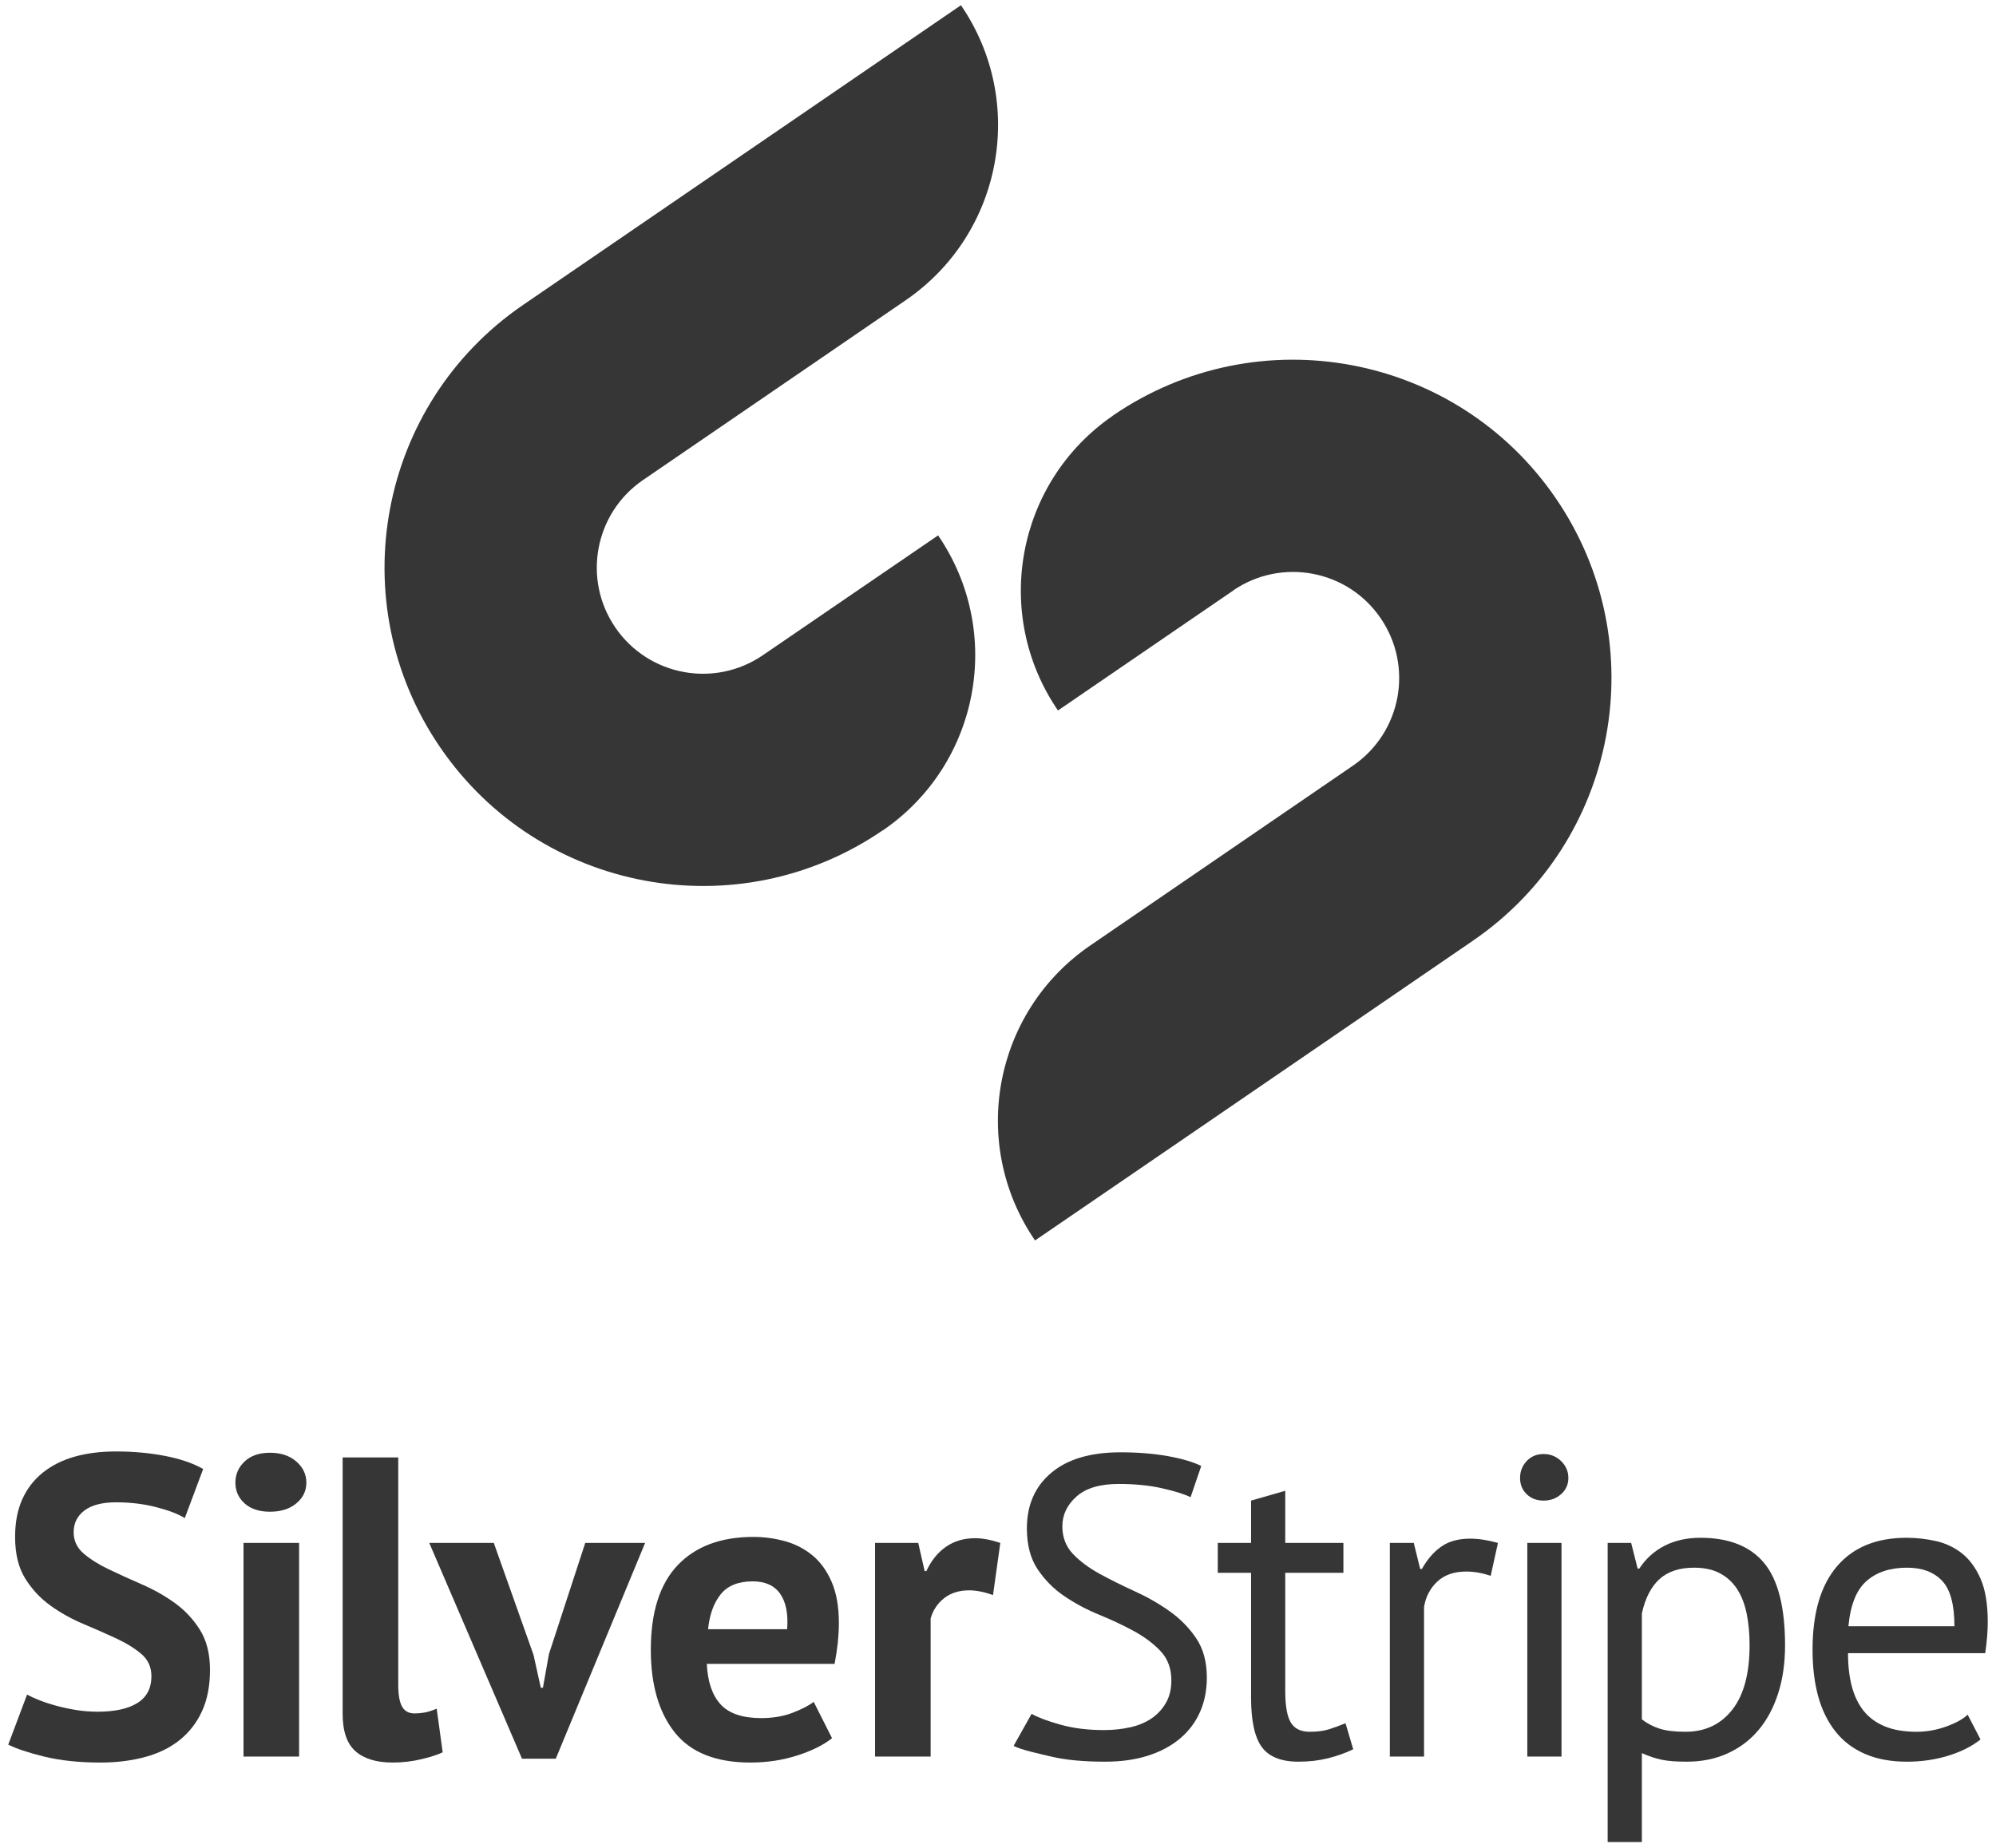
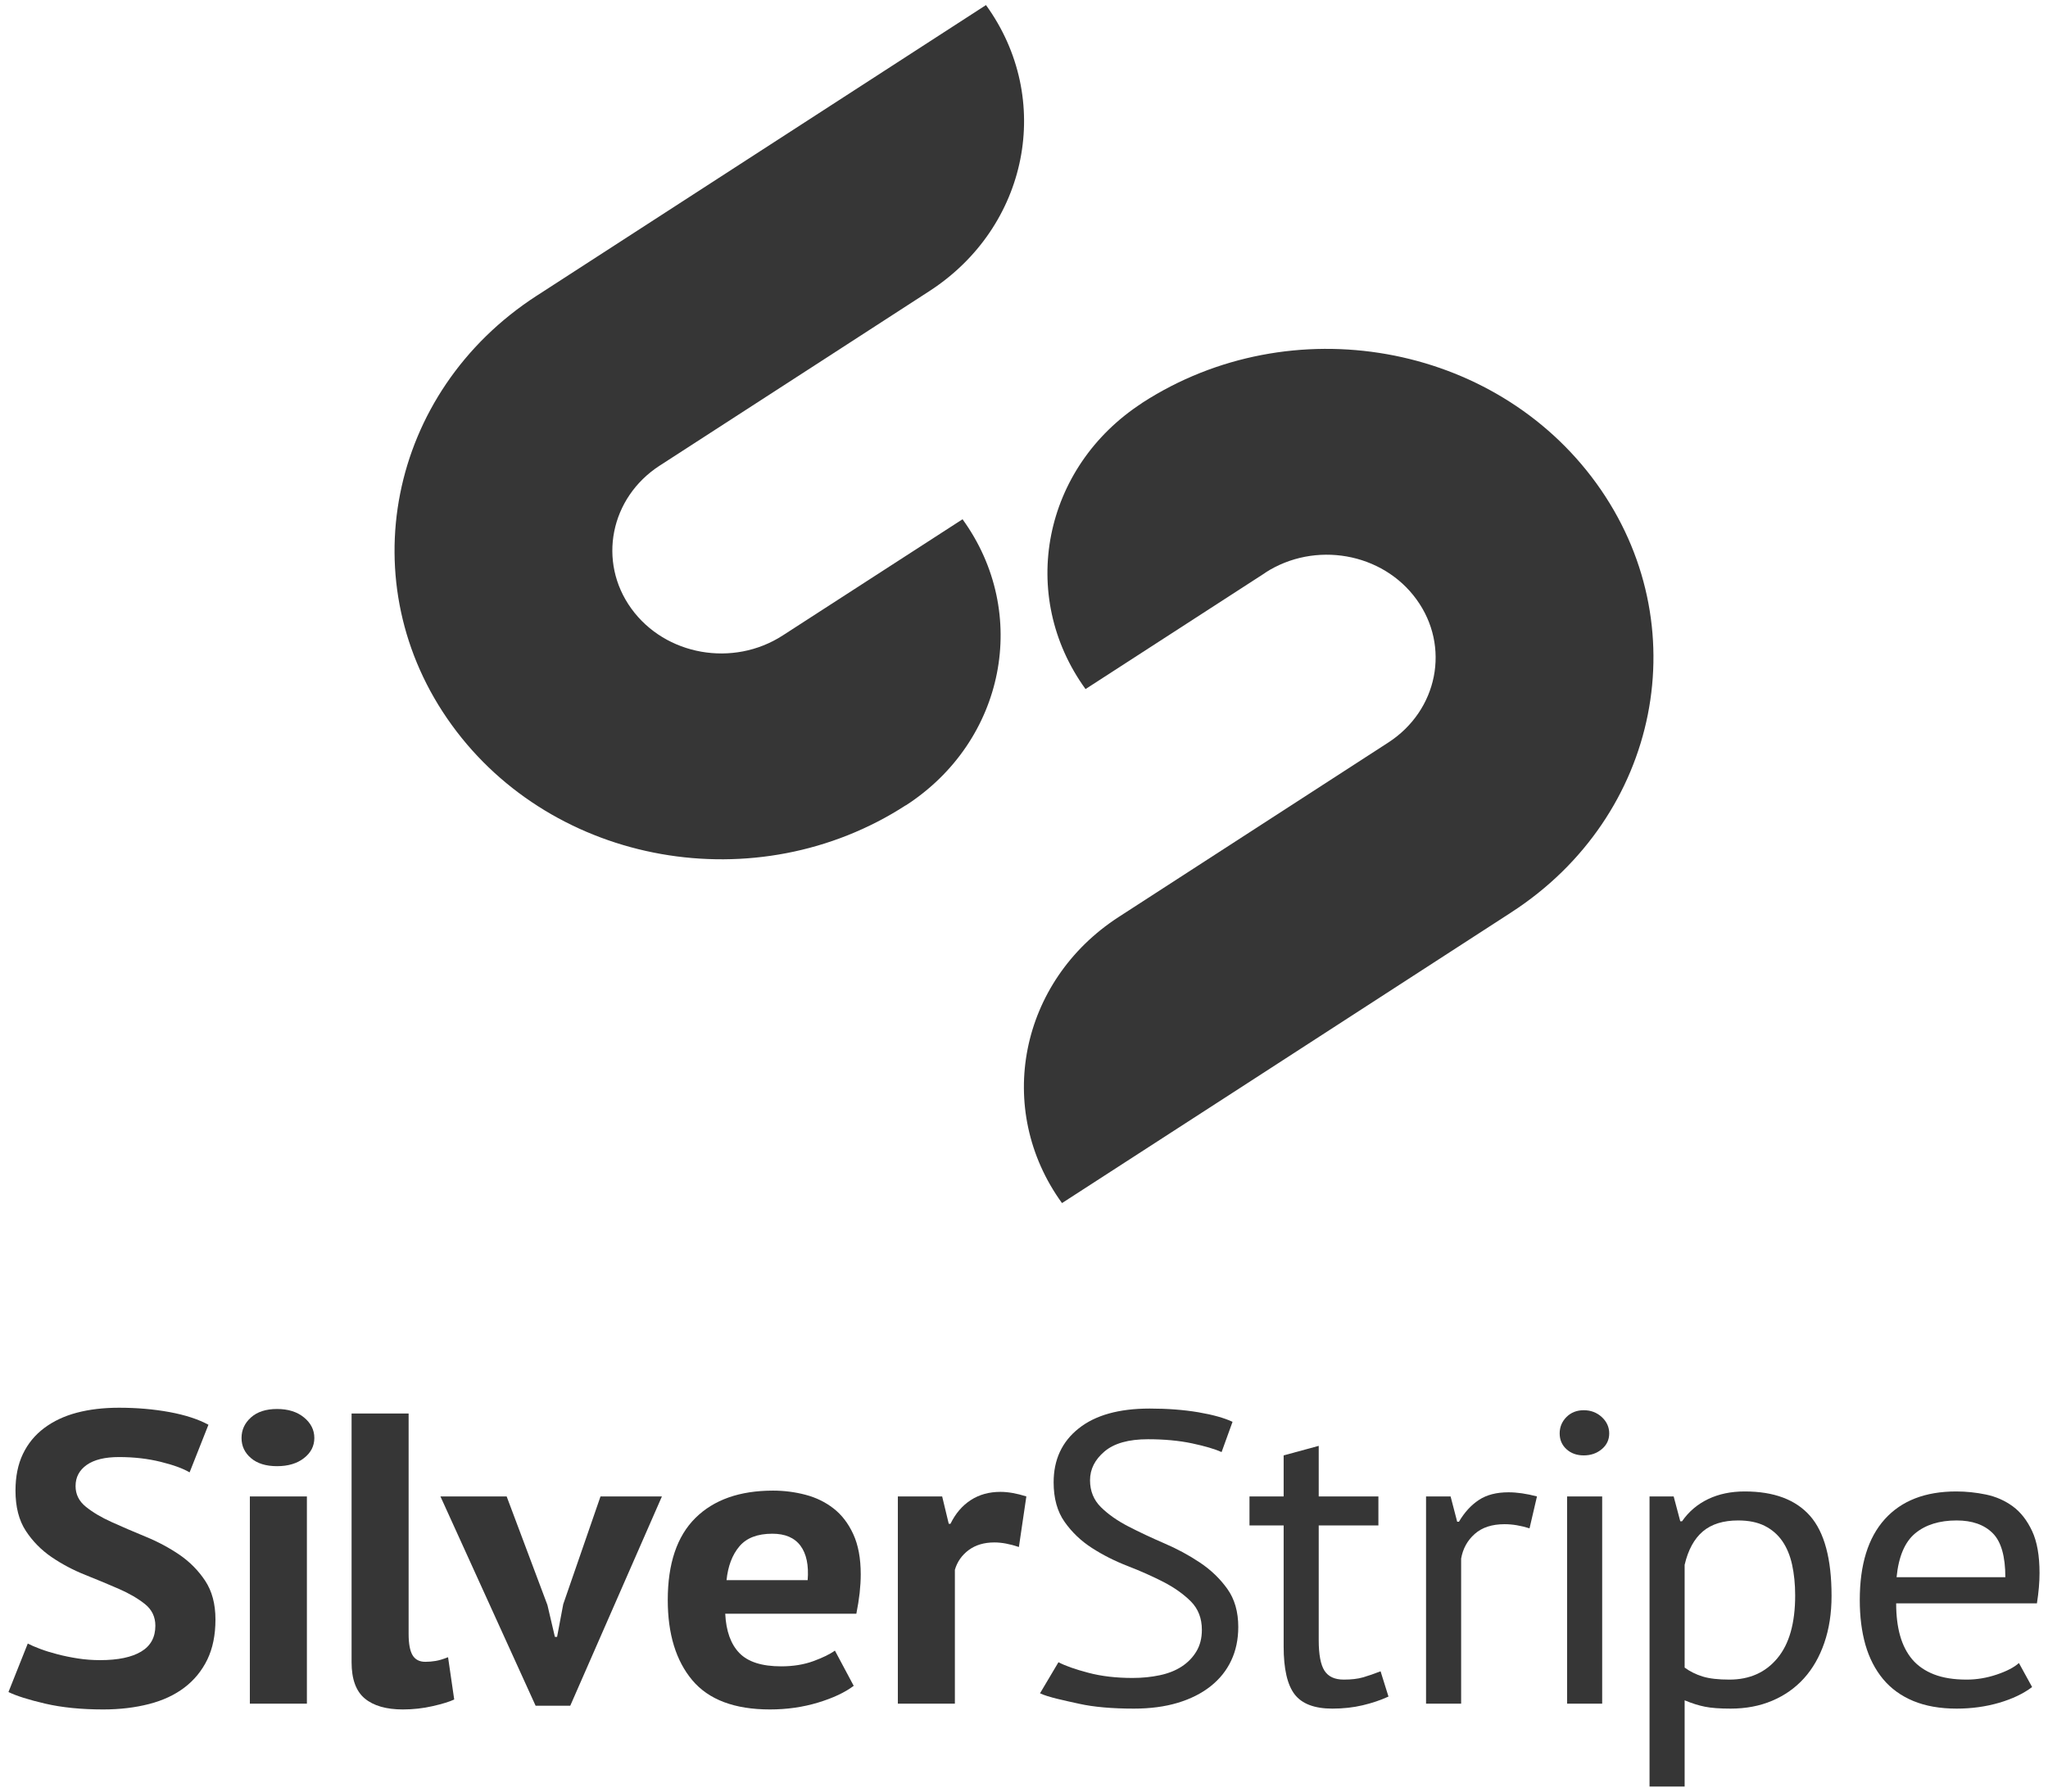
- <svg xmlns="http://www.w3.org/2000/svg" width="121px" height="112px" viewBox="0 0 121 112" version="1.1">
-   <g id="silverstripe-logo-vertical-light-web" stroke="none" stroke-width="1" fill="none" fill-rule="evenodd">
-     <path d="M9.179,101.631 C9.179,101.079 8.976,100.63 8.572,100.284 C8.165,99.939 7.655,99.623 7.043,99.338 C6.429,99.054 5.763,98.758 5.047,98.458 C4.33,98.156 3.665,97.784 3.053,97.344 C2.44,96.902 1.929,96.354 1.524,95.699 C1.117,95.042 0.915,94.204 0.915,93.185 C0.915,92.304 1.061,91.54 1.355,90.892 C1.649,90.244 2.068,89.704 2.612,89.273 C3.157,88.841 3.801,88.52 4.543,88.313 C5.284,88.107 6.114,88.003 7.029,88.003 C8.084,88.003 9.077,88.094 10.009,88.274 C10.941,88.456 11.71,88.72 12.316,89.067 L11.202,92.045 C10.821,91.804 10.25,91.583 9.492,91.385 C8.73,91.186 7.91,91.087 7.029,91.087 C6.201,91.087 5.567,91.25 5.125,91.578 C4.685,91.908 4.465,92.346 4.465,92.9 C4.465,93.419 4.668,93.85 5.073,94.194 C5.479,94.541 5.987,94.861 6.603,95.154 C7.214,95.447 7.881,95.749 8.598,96.062 C9.314,96.372 9.979,96.747 10.593,97.187 C11.204,97.628 11.716,98.174 12.121,98.819 C12.527,99.468 12.73,100.274 12.73,101.243 C12.73,102.209 12.57,103.043 12.25,103.744 C11.93,104.441 11.48,105.026 10.903,105.491 C10.323,105.959 9.624,106.304 8.803,106.527 C7.983,106.75 7.082,106.865 6.097,106.865 C4.801,106.865 3.661,106.744 2.676,106.503 C1.691,106.26 0.967,106.017 0.5,105.776 L1.641,102.745 C1.83,102.85 2.077,102.962 2.378,103.082 C2.683,103.203 3.022,103.315 3.403,103.418 C3.781,103.522 4.185,103.609 4.606,103.678 C5.03,103.747 5.467,103.782 5.916,103.782 C6.969,103.782 7.777,103.604 8.337,103.25 C8.899,102.896 9.179,102.355 9.179,101.631" id="Fill-1" fill="#363636" />
-     <path d="M14.762,106.503 L18.132,106.503 L18.132,93.548 L14.762,93.548 L14.762,106.503 Z M14.27,89.894 C14.27,89.393 14.455,88.965 14.826,88.612 C15.198,88.259 15.713,88.082 16.368,88.082 C17.025,88.082 17.557,88.259 17.962,88.612 C18.368,88.965 18.572,89.393 18.572,89.894 C18.572,90.397 18.368,90.815 17.962,91.151 C17.557,91.488 17.025,91.657 16.368,91.657 C15.713,91.657 15.198,91.488 14.826,91.151 C14.455,90.815 14.27,90.397 14.27,89.894 L14.27,89.894 Z" id="Fill-2" fill="#363636" />
-     <path d="M24.142,102.15 C24.142,102.754 24.22,103.196 24.373,103.471 C24.529,103.747 24.78,103.887 25.127,103.887 C25.332,103.887 25.535,103.869 25.734,103.833 C25.933,103.799 26.18,103.722 26.473,103.599 L26.836,106.243 C26.559,106.381 26.137,106.52 25.566,106.657 C24.997,106.795 24.407,106.865 23.804,106.865 C22.819,106.865 22.069,106.636 21.549,106.178 C21.031,105.721 20.772,104.965 20.772,103.912 L20.772,88.366 L24.142,88.366 L24.142,102.15" id="Fill-3" fill="#363636" />
-     <polyline id="Fill-4" fill="#363636" points="32.343 100.336 32.784 102.33 32.913 102.33 33.278 100.284 35.479 93.548 39.108 93.548 33.692 106.632 31.644 106.632 26.022 93.548 29.934 93.548 32.343 100.336" />
-     <path d="M45.632,95.879 C44.754,95.879 44.106,96.142 43.685,96.67 C43.264,97.197 43.012,97.901 42.925,98.781 L47.718,98.781 C47.788,97.847 47.646,97.133 47.294,96.631 C46.941,96.13 46.387,95.879 45.632,95.879 Z M50.439,105.388 C49.921,105.803 49.217,106.152 48.328,106.437 C47.437,106.722 46.492,106.865 45.491,106.865 C43.4,106.865 41.872,106.255 40.904,105.039 C39.938,103.821 39.453,102.15 39.453,100.025 C39.453,97.746 39.998,96.036 41.086,94.895 C42.174,93.755 43.703,93.185 45.671,93.185 C46.328,93.185 46.968,93.272 47.588,93.444 C48.211,93.616 48.763,93.902 49.247,94.299 C49.73,94.696 50.119,95.23 50.413,95.906 C50.707,96.58 50.854,97.418 50.854,98.42 C50.854,98.781 50.832,99.17 50.79,99.585 C50.745,99.999 50.68,100.43 50.595,100.881 L42.848,100.881 C42.898,101.969 43.179,102.789 43.686,103.34 C44.195,103.894 45.017,104.17 46.153,104.17 C46.858,104.17 47.491,104.062 48.051,103.846 C48.609,103.63 49.037,103.41 49.328,103.186 L50.439,105.388 L50.439,105.388 Z" id="Fill-5" fill="#363636" />
-     <path d="M60.198,96.709 C59.662,96.519 59.18,96.424 58.748,96.424 C58.143,96.424 57.637,96.584 57.231,96.902 C56.826,97.223 56.554,97.634 56.416,98.134 L56.416,106.503 L53.047,106.503 L53.047,93.548 L55.665,93.548 L56.054,95.258 L56.156,95.258 C56.452,94.619 56.848,94.126 57.349,93.781 C57.849,93.435 58.437,93.263 59.11,93.263 C59.559,93.263 60.069,93.358 60.639,93.548 L60.198,96.709" id="Fill-6" fill="#363636" />
-     <path d="M71.009,101.89 C71.009,101.165 70.792,100.574 70.362,100.116 C69.93,99.658 69.389,99.251 68.742,98.896 C68.093,98.545 67.39,98.212 66.629,97.901 C65.869,97.589 65.166,97.215 64.518,96.773 C63.87,96.333 63.33,95.788 62.899,95.14 C62.467,94.494 62.251,93.668 62.251,92.667 C62.251,91.25 62.743,90.128 63.728,89.299 C64.713,88.468 66.112,88.055 67.924,88.055 C68.979,88.055 69.937,88.133 70.802,88.287 C71.665,88.443 72.336,88.643 72.821,88.884 L72.175,90.775 C71.777,90.585 71.192,90.403 70.426,90.23 C69.657,90.059 68.789,89.973 67.821,89.973 C66.682,89.973 65.826,90.227 65.256,90.737 C64.688,91.246 64.401,91.847 64.401,92.537 C64.401,93.211 64.619,93.773 65.047,94.221 C65.48,94.672 66.021,95.072 66.669,95.426 C67.317,95.779 68.02,96.13 68.779,96.476 C69.541,96.821 70.244,97.223 70.89,97.68 C71.54,98.139 72.08,98.687 72.512,99.326 C72.943,99.963 73.16,100.759 73.16,101.709 C73.16,102.486 73.02,103.186 72.743,103.807 C72.468,104.429 72.062,104.965 71.526,105.414 C70.991,105.863 70.343,106.208 69.584,106.45 C68.822,106.692 67.96,106.813 66.993,106.813 C65.699,106.813 64.626,106.712 63.78,106.515 C62.933,106.317 61.912,106.097 61.446,105.855 L62.536,103.912 C62.933,104.136 63.521,104.355 64.297,104.571 C65.075,104.789 65.946,104.896 66.915,104.896 C67.485,104.896 68.02,104.839 68.522,104.726 C69.023,104.614 69.455,104.433 69.817,104.182 C70.18,103.933 70.469,103.616 70.685,103.237 C70.901,102.858 71.009,102.409 71.009,101.89" id="Fill-7" fill="#363636" />
-     <path d="M73.822,93.548 L75.841,93.548 L75.841,90.983 L77.913,90.387 L77.913,93.548 L81.439,93.548 L81.439,95.362 L77.913,95.362 L77.913,102.536 C77.913,103.436 78.028,104.072 78.252,104.441 C78.477,104.813 78.856,104.999 79.392,104.999 C79.842,104.999 80.22,104.953 80.532,104.858 C80.841,104.763 81.188,104.635 81.567,104.48 L82.034,106.06 C81.567,106.286 81.058,106.468 80.506,106.605 C79.953,106.744 79.355,106.813 78.718,106.813 C77.664,106.813 76.921,106.515 76.489,105.92 C76.056,105.323 75.841,104.325 75.841,102.925 L75.841,95.362 L73.822,95.362 L73.822,93.548" id="Fill-8" fill="#363636" />
-     <path d="M90.368,95.543 C89.85,95.37 89.357,95.284 88.893,95.284 C88.149,95.284 87.561,95.487 87.13,95.893 C86.697,96.298 86.43,96.811 86.327,97.434 L86.327,106.503 L84.254,106.503 L84.254,93.548 L85.704,93.548 L86.093,95.129 L86.197,95.129 C86.525,94.541 86.917,94.088 87.376,93.769 C87.832,93.448 88.416,93.29 89.126,93.29 C89.626,93.29 90.187,93.375 90.808,93.548 L90.368,95.543" id="Fill-9" fill="#363636" />
-     <path d="M92.588,106.503 L94.66,106.503 L94.66,93.548 L92.588,93.548 L92.588,106.503 Z M92.148,89.609 C92.148,89.214 92.281,88.871 92.549,88.585 C92.817,88.301 93.158,88.159 93.573,88.159 C93.987,88.159 94.341,88.301 94.635,88.585 C94.929,88.871 95.076,89.214 95.076,89.609 C95.076,90.007 94.929,90.335 94.635,90.594 C94.341,90.854 93.987,90.983 93.573,90.983 C93.158,90.983 92.817,90.854 92.549,90.594 C92.281,90.335 92.148,90.007 92.148,89.609 L92.148,89.609 Z" id="Fill-10" fill="#363636" />
-     <path d="M102.693,95.05 C101.812,95.05 101.117,95.279 100.606,95.737 C100.097,96.195 99.738,96.89 99.532,97.822 L99.532,104.248 C99.842,104.489 100.196,104.675 100.595,104.806 C100.992,104.936 101.519,104.999 102.175,104.999 C103.366,104.999 104.313,104.555 105.011,103.663 C105.712,102.776 106.062,101.467 106.062,99.74 C106.062,99.032 106,98.389 105.88,97.81 C105.759,97.231 105.564,96.74 105.297,96.333 C105.029,95.927 104.682,95.612 104.262,95.389 C103.837,95.162 103.316,95.05 102.693,95.05 Z M97.458,93.548 L98.883,93.548 L99.274,95.102 L99.378,95.102 C99.774,94.498 100.288,94.036 100.917,93.716 C101.548,93.396 102.27,93.237 103.081,93.237 C104.807,93.237 106.094,93.747 106.942,94.765 C107.788,95.784 108.212,97.452 108.212,99.766 C108.212,100.854 108.068,101.834 107.783,102.706 C107.499,103.578 107.097,104.317 106.579,104.923 C106.062,105.527 105.435,105.993 104.702,106.321 C103.968,106.65 103.151,106.813 102.252,106.813 C101.612,106.813 101.107,106.775 100.737,106.695 C100.364,106.618 99.963,106.485 99.532,106.294 L99.532,111.683 L97.458,111.683 L97.458,93.548 L97.458,93.548 Z" id="Fill-11" fill="#363636" />
-     <path d="M115.604,95.05 C114.585,95.05 113.768,95.318 113.156,95.854 C112.543,96.39 112.174,97.304 112.054,98.599 L118.48,98.599 C118.48,97.288 118.231,96.367 117.728,95.84 C117.226,95.314 116.519,95.05 115.604,95.05 Z M120.061,105.465 C119.542,105.88 118.889,106.208 118.105,106.45 C117.317,106.692 116.485,106.813 115.604,106.813 C114.62,106.813 113.763,106.653 113.038,106.334 C112.313,106.014 111.717,105.556 111.25,104.96 C110.786,104.364 110.439,103.652 110.213,102.824 C109.99,101.994 109.879,101.061 109.879,100.025 C109.879,97.814 110.369,96.13 111.356,94.972 C112.338,93.817 113.746,93.237 115.576,93.237 C116.166,93.237 116.752,93.302 117.339,93.431 C117.927,93.561 118.453,93.807 118.92,94.169 C119.387,94.531 119.765,95.047 120.061,95.712 C120.355,96.376 120.5,97.252 120.5,98.341 C120.5,98.911 120.448,99.542 120.346,100.233 L112.029,100.233 C112.029,100.992 112.105,101.665 112.262,102.253 C112.418,102.84 112.659,103.336 112.986,103.744 C113.314,104.148 113.743,104.459 114.269,104.675 C114.796,104.892 115.439,104.999 116.199,104.999 C116.786,104.999 117.374,104.896 117.961,104.688 C118.549,104.48 118.99,104.239 119.282,103.963 L120.061,105.465 L120.061,105.465 Z" id="Fill-12" fill="#363636" />
-     <path d="M53.519,50.348 C59.384,46.332 60.882,38.325 56.869,32.461 L46.246,39.725 C43.317,41.731 39.313,40.984 37.303,38.049 C35.296,35.117 36.047,31.114 38.978,29.106 C38.98,29.105 38.985,29.102 38.988,29.1 L48.673,22.471 L54.904,18.203 C60.768,14.188 62.268,6.18 58.254,0.317 L31.728,18.475 C31.721,18.482 31.713,18.485 31.707,18.489 C22.914,24.509 20.665,36.524 26.688,45.318 C32.708,54.116 44.723,56.363 53.514,50.343 L53.519,50.348" id="Fill-13" fill="#363636" />
-     <path d="M67.483,25.185 L67.483,25.188 L67.474,25.193 C67.451,25.21 67.429,25.229 67.406,25.246 L67.485,25.19 C61.621,29.206 60.121,37.214 64.136,43.077 L74.754,35.809 L74.75,35.804 C77.683,33.796 81.689,34.543 83.692,37.476 C85.704,40.408 84.953,44.412 82.02,46.421 L66.096,57.323 C60.23,61.339 58.73,69.347 62.745,75.21 L73.365,67.944 L89.288,57.038 L89.288,57.037 C98.085,51.016 100.335,39.006 94.314,30.21 C88.29,21.411 76.276,19.165 67.483,25.185" id="Fill-14" fill="#363636" />
+ <svg xmlns="http://www.w3.org/2000/svg" width="128px" height="112px" viewBox="0 8 128 112" version="1.1">
+   <defs />
+   <g id="silverstripe-logo-vertical-light-web" stroke="none" stroke-width="1" fill="none" fill-rule="evenodd" transform="translate(0, 8)">
+     <path d="M9.71,101.631 C9.71,101.079 9.495,100.63 9.068,100.284 C8.637,99.939 8.098,99.623 7.45,99.338 C6.801,99.054 6.096,98.758 5.339,98.458 C4.58,98.156 3.877,97.784 3.23,97.344 C2.581,96.902 2.041,96.354 1.612,95.699 C1.182,95.042 0.968,94.204 0.968,93.185 C0.968,92.304 1.122,91.54 1.433,90.892 C1.744,90.244 2.188,89.704 2.763,89.273 C3.34,88.841 4.021,88.52 4.806,88.313 C5.59,88.107 6.468,88.003 7.436,88.003 C8.552,88.003 9.602,88.094 10.588,88.274 C11.574,88.456 12.387,88.72 13.028,89.067 L11.85,92.045 C11.447,91.804 10.843,91.583 10.041,91.385 C9.235,91.186 8.368,91.087 7.436,91.087 C6.56,91.087 5.889,91.25 5.421,91.578 C4.956,91.908 4.723,92.346 4.723,92.9 C4.723,93.419 4.938,93.85 5.366,94.194 C5.796,94.541 6.333,94.861 6.985,95.154 C7.631,95.447 8.337,95.749 9.095,96.062 C9.853,96.372 10.556,96.747 11.206,97.187 C11.852,97.628 12.394,98.174 12.822,98.819 C13.252,99.468 13.466,100.274 13.466,101.243 C13.466,102.209 13.297,103.043 12.959,103.744 C12.62,104.441 12.144,105.026 11.534,105.491 C10.92,105.959 10.181,106.304 9.312,106.527 C8.445,106.75 7.492,106.865 6.45,106.865 C5.079,106.865 3.873,106.744 2.831,106.503 C1.789,106.26 1.023,106.017 0.529,105.776 L1.736,102.745 C1.936,102.85 2.197,102.962 2.516,103.082 C2.838,103.203 3.197,103.315 3.6,103.418 C4,103.522 4.427,103.609 4.872,103.678 C5.321,103.747 5.783,103.782 6.258,103.782 C7.372,103.782 8.227,103.604 8.819,103.25 C9.414,102.896 9.71,102.355 9.71,101.631" id="Fill-1" fill="#363636" fill-rule="nonzero" />
+     <path d="M15.616,106.503 L19.181,106.503 L19.181,93.548 L15.616,93.548 L15.616,106.503 Z M15.096,89.894 C15.096,89.393 15.291,88.965 15.684,88.612 C16.077,88.259 16.622,88.082 17.315,88.082 C18.01,88.082 18.573,88.259 19.001,88.612 C19.431,88.965 19.646,89.393 19.646,89.894 C19.646,90.397 19.431,90.815 19.001,91.151 C18.573,91.488 18.01,91.657 17.315,91.657 C16.622,91.657 16.077,91.488 15.684,91.151 C15.291,90.815 15.096,90.397 15.096,89.894 L15.096,89.894 Z" id="Fill-2" fill="#363636" fill-rule="nonzero" />
+     <path d="M25.539,102.15 C25.539,102.754 25.621,103.196 25.783,103.471 C25.948,103.747 26.214,103.887 26.581,103.887 C26.797,103.887 27.012,103.869 27.223,103.833 C27.433,103.799 27.695,103.722 28.004,103.599 L28.388,106.243 C28.095,106.381 27.649,106.52 27.045,106.657 C26.443,106.795 25.819,106.865 25.181,106.865 C24.139,106.865 23.346,106.636 22.796,106.178 C22.248,105.721 21.974,104.965 21.974,103.912 L21.974,88.366 L25.539,88.366 L25.539,102.15" id="Fill-3" fill="#363636" fill-rule="nonzero" />
+     <polyline id="Fill-4" fill="#363636" fill-rule="nonzero" points="34.214 100.336 34.681 102.33 34.817 102.33 35.203 100.284 37.532 93.548 41.37 93.548 35.641 106.632 33.475 106.632 27.527 93.548 31.666 93.548 34.214 100.336" />
+     <path d="M53.357,105.388 C52.809,105.803 52.064,106.152 51.124,106.437 C50.181,106.722 49.182,106.865 48.123,106.865 C45.911,106.865 44.294,106.255 43.27,105.039 C42.248,103.821 41.735,102.15 41.735,100.025 C41.735,97.746 42.312,96.036 43.463,94.895 C44.614,93.755 46.231,93.185 48.313,93.185 C49.008,93.185 49.685,93.272 50.341,93.444 C51,93.616 51.584,93.902 52.096,94.299 C52.607,94.696 53.018,95.23 53.329,95.906 C53.64,96.58 53.796,97.418 53.796,98.42 C53.796,98.781 53.773,99.17 53.728,99.585 C53.681,99.999 53.612,100.43 53.522,100.881 L45.327,100.881 C45.38,101.969 45.677,102.789 46.213,103.34 C46.752,103.894 47.621,104.17 48.823,104.17 C49.569,104.17 50.238,104.062 50.831,103.846 C51.421,103.63 51.874,103.41 52.182,103.186 L53.357,105.388 Z M48.272,95.879 C47.343,95.879 46.658,96.142 46.212,96.67 C45.767,97.197 45.5,97.901 45.408,98.781 L50.479,98.781 C50.553,97.847 50.402,97.133 50.03,96.631 C49.657,96.13 49.071,95.879 48.272,95.879 Z" id="Fill-5" fill="#363636" fill-rule="nonzero" />
+     <path d="M63.681,96.709 C63.114,96.519 62.604,96.424 62.147,96.424 C61.507,96.424 60.971,96.584 60.542,96.902 C60.113,97.223 59.826,97.634 59.68,98.134 L59.68,106.503 L56.116,106.503 L56.116,93.548 L58.885,93.548 L59.297,95.258 L59.405,95.258 C59.718,94.619 60.137,94.126 60.667,93.781 C61.196,93.435 61.818,93.263 62.53,93.263 C63.005,93.263 63.544,93.358 64.147,93.548 L63.681,96.709" id="Fill-6" fill="#363636" fill-rule="nonzero" />
+     <path d="M75.117,101.89 C75.117,101.165 74.887,100.574 74.433,100.116 C73.976,99.658 73.403,99.251 72.719,98.896 C72.032,98.545 71.289,98.212 70.484,97.901 C69.68,97.589 68.936,97.215 68.25,96.773 C67.565,96.333 66.994,95.788 66.538,95.14 C66.081,94.494 65.852,93.668 65.852,92.667 C65.852,91.25 66.373,90.128 67.415,89.299 C68.457,88.468 69.937,88.055 71.853,88.055 C72.97,88.055 73.983,88.133 74.898,88.287 C75.811,88.443 76.521,88.643 77.034,88.884 L76.35,90.775 C75.929,90.585 75.311,90.403 74.5,90.23 C73.687,90.059 72.769,89.973 71.745,89.973 C70.54,89.973 69.634,90.227 69.031,90.737 C68.43,91.246 68.127,91.847 68.127,92.537 C68.127,93.211 68.357,93.773 68.81,94.221 C69.268,94.672 69.84,95.072 70.526,95.426 C71.211,95.779 71.955,96.13 72.758,96.476 C73.564,96.821 74.308,97.223 74.991,97.68 C75.679,98.139 76.25,98.687 76.707,99.326 C77.163,99.963 77.392,100.759 77.392,101.709 C77.392,102.486 77.244,103.186 76.951,103.807 C76.66,104.429 76.231,104.965 75.664,105.414 C75.098,105.863 74.412,106.208 73.61,106.45 C72.803,106.692 71.892,106.813 70.869,106.813 C69.5,106.813 68.365,106.712 67.47,106.515 C66.574,106.317 65.494,106.097 65.001,105.855 L66.154,103.912 C66.574,104.136 67.196,104.355 68.017,104.571 C68.84,104.789 69.761,104.896 70.786,104.896 C71.389,104.896 71.955,104.839 72.486,104.726 C73.016,104.614 73.473,104.433 73.856,104.182 C74.24,103.933 74.546,103.616 74.774,103.237 C75.003,102.858 75.117,102.409 75.117,101.89" id="Fill-7" fill="#363636" fill-rule="nonzero" />
+     <path d="M78.093,93.548 L80.228,93.548 L80.228,90.983 L82.42,90.387 L82.42,93.548 L86.15,93.548 L86.15,95.362 L82.42,95.362 L82.42,102.536 C82.42,103.436 82.542,104.072 82.779,104.441 C83.017,104.813 83.418,104.999 83.985,104.999 C84.461,104.999 84.861,104.953 85.191,104.858 C85.518,104.763 85.885,104.635 86.286,104.48 L86.78,106.06 C86.286,106.286 85.747,106.468 85.163,106.605 C84.578,106.744 83.946,106.813 83.272,106.813 C82.157,106.813 81.371,106.515 80.914,105.92 C80.456,105.323 80.228,104.325 80.228,102.925 L80.228,95.362 L78.093,95.362 L78.093,93.548" id="Fill-8" fill="#363636" fill-rule="nonzero" />
+     <path d="M95.596,95.543 C95.048,95.37 94.526,95.284 94.036,95.284 C93.249,95.284 92.627,95.487 92.171,95.893 C91.713,96.298 91.43,96.811 91.321,97.434 L91.321,106.503 L89.128,106.503 L89.128,93.548 L90.662,93.548 L91.074,95.129 L91.184,95.129 C91.531,94.541 91.945,94.088 92.431,93.769 C92.913,93.448 93.531,93.29 94.282,93.29 C94.811,93.29 95.404,93.375 96.061,93.548 L95.596,95.543" id="Fill-9" fill="#363636" fill-rule="nonzero" />
+     <path d="M97.944,106.503 L100.136,106.503 L100.136,93.548 L97.944,93.548 L97.944,106.503 Z M97.479,89.609 C97.479,89.214 97.62,88.871 97.903,88.585 C98.187,88.301 98.547,88.159 98.986,88.159 C99.424,88.159 99.799,88.301 100.11,88.585 C100.421,88.871 100.576,89.214 100.576,89.609 C100.576,90.007 100.421,90.335 100.11,90.594 C99.799,90.854 99.424,90.983 98.986,90.983 C98.547,90.983 98.187,90.854 97.903,90.594 C97.62,90.335 97.479,90.007 97.479,89.609 L97.479,89.609 Z" id="Fill-10" fill="#363636" fill-rule="nonzero" />
+     <path d="M103.096,93.548 L104.604,93.548 L105.017,95.102 L105.127,95.102 C105.546,94.498 106.09,94.036 106.755,93.716 C107.423,93.396 108.186,93.237 109.044,93.237 C110.87,93.237 112.232,93.747 113.129,94.765 C114.024,95.784 114.472,97.452 114.472,99.766 C114.472,100.854 114.32,101.834 114.018,102.706 C113.718,103.578 113.293,104.317 112.745,104.923 C112.198,105.527 111.535,105.993 110.759,106.321 C109.983,106.65 109.118,106.813 108.167,106.813 C107.49,106.813 106.956,106.775 106.565,106.695 C106.17,106.618 105.746,106.485 105.29,106.294 L105.29,111.683 L103.096,111.683 L103.096,93.548 Z M108.634,95.05 C107.702,95.05 106.967,95.279 106.426,95.737 C105.888,96.195 105.508,96.89 105.29,97.822 L105.29,104.248 C105.618,104.489 105.992,104.675 106.415,104.806 C106.835,104.936 107.392,104.999 108.086,104.999 C109.346,104.999 110.348,104.555 111.086,103.663 C111.828,102.776 112.198,101.467 112.198,99.74 C112.198,99.032 112.132,98.389 112.005,97.81 C111.877,97.231 111.671,96.74 111.389,96.333 C111.105,95.927 110.738,95.612 110.294,95.389 C109.844,95.162 109.293,95.05 108.634,95.05 Z" id="Fill-11" fill="#363636" fill-rule="nonzero" />
+     <path d="M127.007,105.465 C126.458,105.88 125.767,106.208 124.938,106.45 C124.104,106.692 123.224,106.813 122.292,106.813 C121.251,106.813 120.344,106.653 119.577,106.334 C118.81,106.014 118.18,105.556 117.686,104.96 C117.195,104.364 116.828,103.652 116.589,102.824 C116.353,101.994 116.236,101.061 116.236,100.025 C116.236,97.814 116.754,96.13 117.798,94.972 C118.837,93.817 120.326,93.237 122.262,93.237 C122.886,93.237 123.506,93.302 124.127,93.431 C124.749,93.561 125.306,93.807 125.8,94.169 C126.294,94.531 126.694,95.047 127.007,95.712 C127.318,96.376 127.471,97.252 127.471,98.341 C127.471,98.911 127.416,99.542 127.308,100.233 L118.51,100.233 C118.51,100.992 118.59,101.665 118.756,102.253 C118.922,102.84 119.176,103.336 119.522,103.744 C119.869,104.148 120.323,104.459 120.88,104.675 C121.437,104.892 122.117,104.999 122.921,104.999 C123.542,104.999 124.164,104.896 124.785,104.688 C125.407,104.48 125.874,104.239 126.183,103.963 L127.007,105.465 Z M122.292,95.05 C121.214,95.05 120.35,95.318 119.702,95.854 C119.054,96.39 118.663,97.304 118.536,98.599 L125.334,98.599 C125.334,97.288 125.071,96.367 124.539,95.84 C124.008,95.314 123.26,95.05 122.292,95.05 Z" id="Fill-12" fill="#363636" fill-rule="nonzero" />
+     <path d="M56.615,50.348 C62.819,46.332 64.404,38.325 60.159,32.461 L48.921,39.725 C45.823,41.731 41.587,40.984 39.461,38.049 C37.338,35.117 38.132,31.114 41.233,29.106 C41.235,29.105 41.24,29.102 41.244,29.1 L51.489,22.471 L58.08,18.203 C64.284,14.188 65.87,6.18 61.624,0.317 L33.564,18.475 C33.556,18.482 33.548,18.485 33.541,18.489 C24.24,24.509 21.86,36.524 28.232,45.318 C34.6,54.116 47.31,56.363 56.61,50.343 L56.615,50.348" id="Fill-13" fill="#363636" fill-rule="nonzero" />
+     <path d="M71.387,25.185 L71.387,25.188 L71.377,25.193 C71.353,25.21 71.33,25.229 71.306,25.246 L71.389,25.19 C65.186,29.206 63.599,37.214 67.846,43.077 L79.079,35.809 L79.074,35.804 C82.177,33.796 86.415,34.543 88.534,37.476 C90.662,40.408 89.868,44.412 86.765,46.421 L69.92,57.323 C63.714,61.339 62.128,69.347 66.375,75.21 L77.609,67.944 L94.453,57.038 L94.453,57.037 C103.759,51.016 106.14,39.006 99.77,30.21 C93.398,21.411 80.689,19.165 71.387,25.185" id="Fill-14" fill="#363636" fill-rule="nonzero" />
  </g>
</svg>
